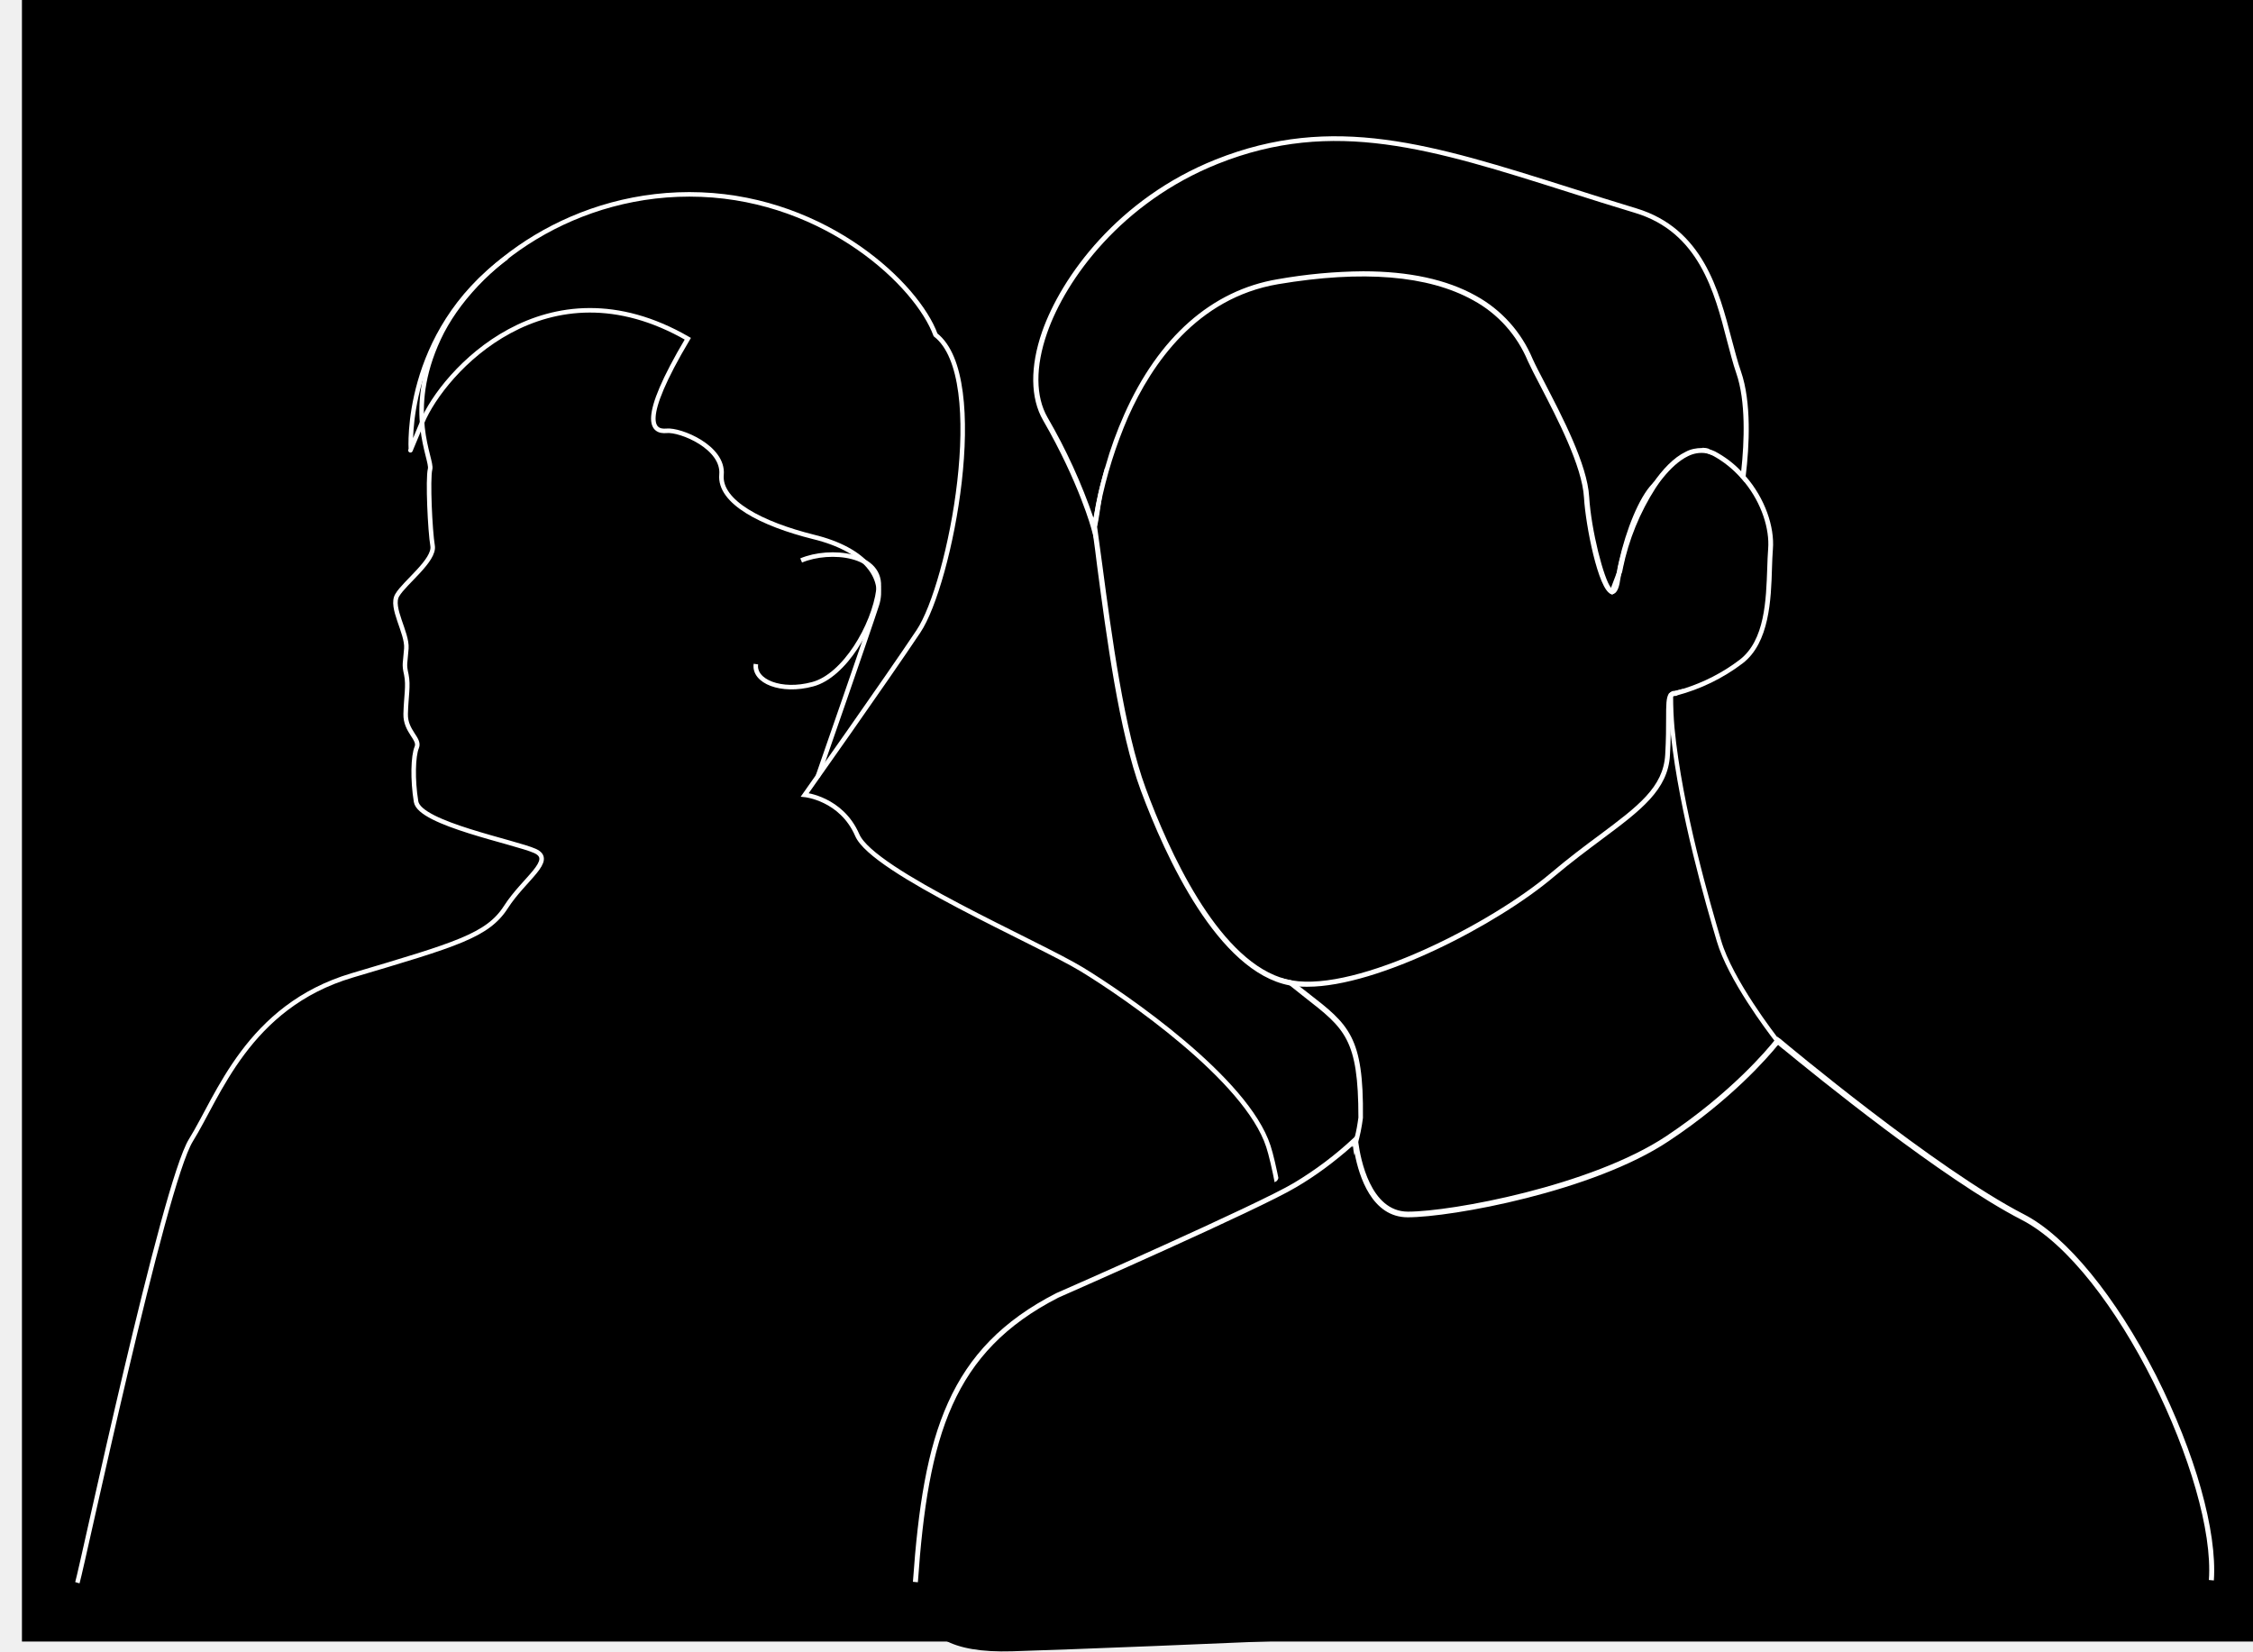
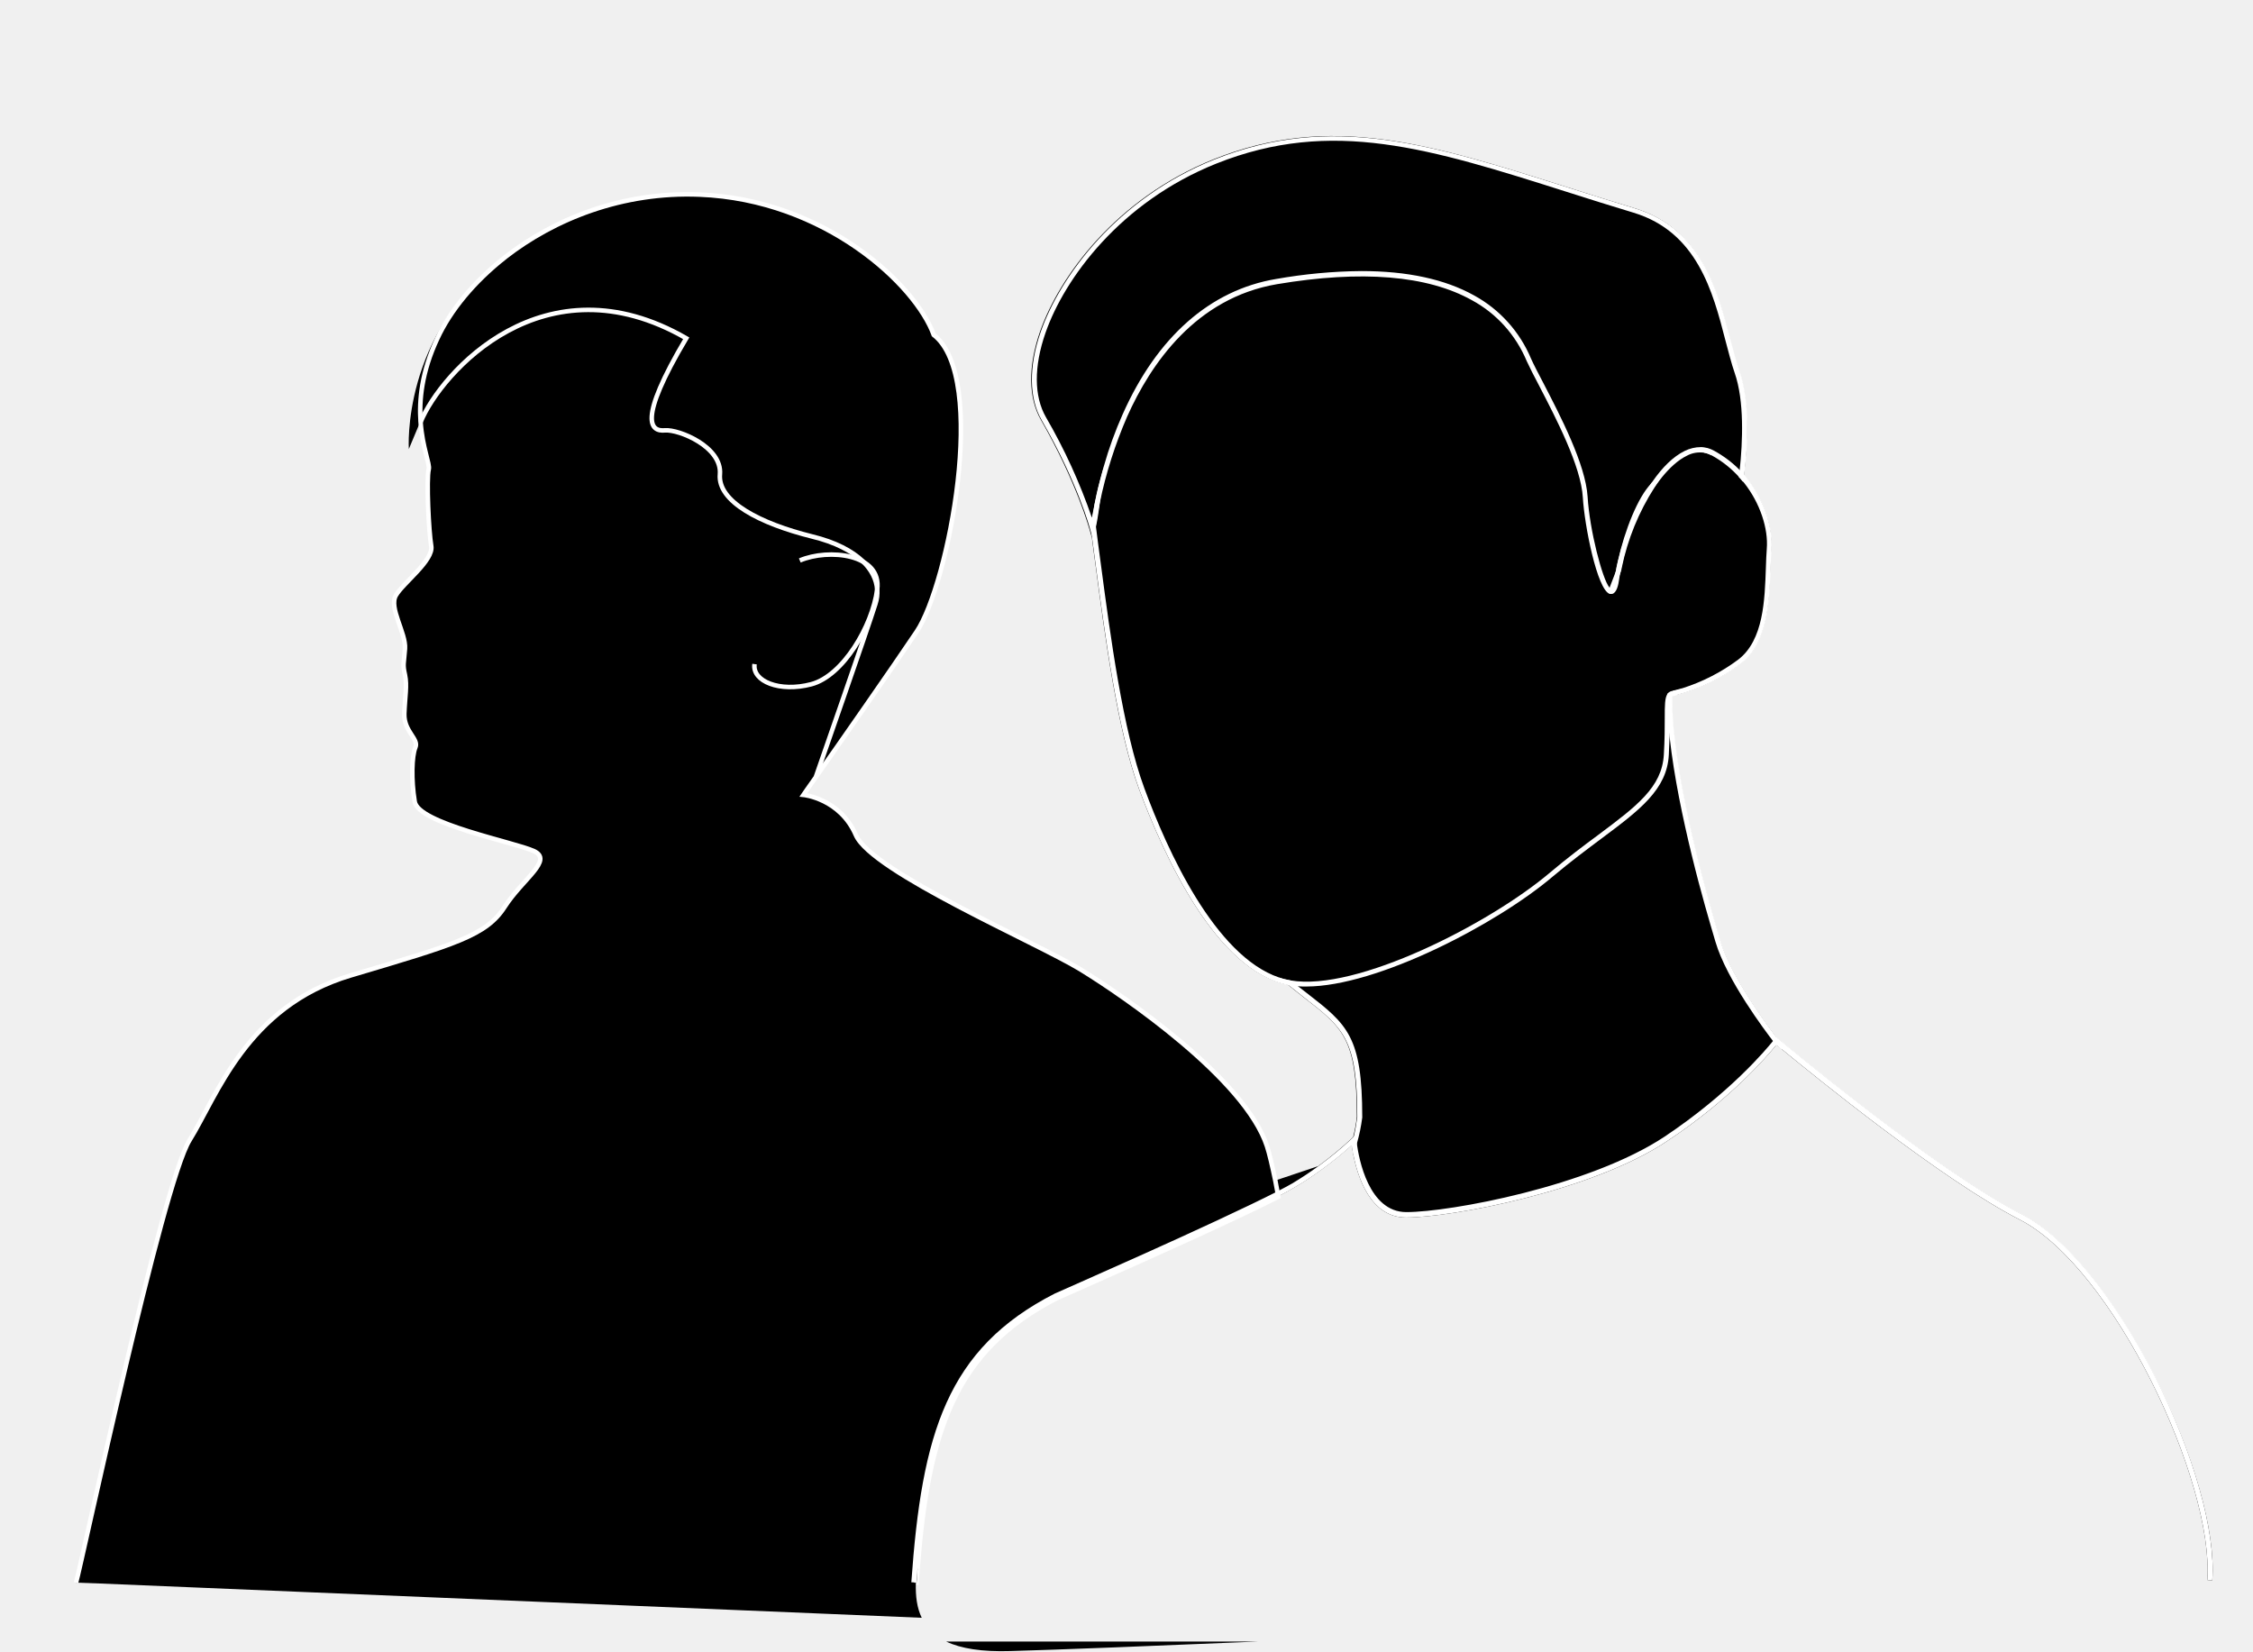
<svg xmlns="http://www.w3.org/2000/svg" version="1.1" id="Layer_1" x="0px" y="0px" viewBox="0 0 995.8 729.8" style="enable-background:new 0 0 995.8 729.8;" xml:space="preserve">
  <style type="text/css">
	.st0{stroke:#FFFFFF;stroke-width:2;stroke-miterlimit:10;}
	.st1{fill:none;stroke:#FFFFFF;stroke-width:2;stroke-miterlimit:10;}
	.st2{fill:#FFFFFF;}
</style>
-   <rect x="9.7" width="991.9" height="725.5" />
-   <path class="st0" d="M34.2,699.5c2.4-8.1,38.1-176.2,50.2-195.6c12.1-19.4,25.1-59.1,71.2-72.8s59.9-17.6,68-30.2  c8.1-12.6,21.8-20.7,12.9-24.8c-8.9-4-51-12.1-52.6-21.8c-1.6-9.7-1.3-20.2,0.3-24c1.6-3.8-5.1-7-4.9-14.8s1.3-12.4,0.3-17.3  c-1.1-4.9-0.5-4.6,0-11.6c0.5-7-7.3-18.2-4-23.6c3.2-5.5,16.7-15.4,15.6-21.8c-1.1-6.4-2.2-29.5-1.1-33.9  c1.1-4.3-11.3-25.3,3.8-57.7s60.4-65.8,116-63.6c55.6,2.2,95.5,39.9,103.6,62c24.3,18.9,6.5,110.2-7.6,131.1  c-14,21-50.2,72.2-50.2,72.2s16.2,1.6,23.2,17.8c7,16.2,79.8,47.5,99.2,59.3s72.8,48.5,82.5,78.2c9.7,29.7,30.2,204.2,30.2,216.2" />
-   <path class="st1" d="M361.4,343.3c0,0,22.4-64.3,26.2-76.1c3.8-11.9-5.1-24.3-28-29.9c-22.9-5.7-41.8-15.4-40.7-27.5  c1.1-12.1-18.1-20-24.3-19.4s-12.4-4,9.4-40.7c-62.6-36.1-108.3,14.9-117.4,36.9c-6.7,16-5,12-5,12s-3.5-51.2,42.3-84.8" />
-   <path class="st1" d="M354.1,247.7c12.7-5.4,36.4-3,34.2,12.9c-2.1,16-15.1,38.1-29.1,41.8c-14,3.8-26.2-1.3-25.1-8.9" />
-   <path class="st2" d="M578.2,438.9c-1.3-1-2.6-2-4-3.1l-1.6-1.2l-1.7-1.3l-0.5-0.1c-0.6-0.1-1.3-0.3-1.9-0.4l0,0  c-0.9-0.2-1.8-0.5-2.7-0.8l2.2,1.8l1.9,1.6c2.5,2,4.7,3.7,6.8,5.4c17.7,13.8,23.7,18.4,23.7,53.1c-0.4,3-0.9,6-1.7,9  c-0.2,0.7-0.4,1.4-0.6,2.1c-0.2,0.7-0.4,1.4-0.6,2c0.2-0.1,0.3-0.3,0.5-0.4c0.1,0.5,0.1,1.1,0.2,1.7c0.1,0.6,0.2,1.4,0.4,2.2  c0.3-0.7,0.5-1.4,0.7-2.2s0.5-1.6,0.7-2.4c1.1-3.9,1.9-7.8,2.4-11.8v-0.1C602.8,458,596.1,452.8,578.2,438.9z M737.6,306.6  c0,1.3,0,2.6,0,3.9l0,0c0,3.7,0.2,7.4,0.6,11.1c0.1,1,0.2,2,0.3,3.1l0,0c3.8,35,15.7,75.8,20.3,91.3c5,17,22.3,39.8,25.6,44.1  l0.5,0.7c0.1,0.1,0.1,0.1,0.2,0.2c0.2,0.3,0.4,0.7,0.5,1.1l0.3-0.4c0.3,0.2,0.6,0.5,0.9,0.8l1.4,1.2c-0.1-0.6-0.3-1.2-0.5-1.8l0,0  c-0.3-0.8-0.7-1.6-1.2-2.3l-0.1-0.1l0,0c-1.5-1.9-20.6-26.5-25.7-43.9c-4.7-16-17.2-58.5-20.6-94c-0.4-4.6-0.6-9.2-0.6-13.9l0,0  c0-0.1,0-0.2,0-0.3l0,0c0-0.3,0-0.6,0-0.9c0-0.3,0-0.6,0-1l0,0c0,0,0-0.1,0-0.1h-0.1" />
-   <path class="st2" d="M756.1,199.7l-0.9-1.4c-0.9-0.2-1.9-0.4-2.8-0.4l0.7,1.1c0.3,0.4,0.5,0.8,0.8,1.2c0.5,0.1,1,0.2,1.5,0.4  c0.6,0.2,1.2,0.5,1.7,0.7L756.1,199.7z M740.2,305.4L740.2,305.4c-0.1,0-0.3,0-0.4,0h-0.1c-0.4,0-0.7,0.1-1,0.3  c-0.4,0.2-0.8,0.5-1.1,0.9c-1.2,1.7-1.2,5.2-1.2,10.8c0,3.9,0,9.3-0.4,16.1c-0.8,14.4-12,22.8-29,35.5c-6.5,4.8-13.7,10.2-21.5,16.8  c-26.5,22.4-85.4,52.6-114.5,47.5l-0.5-0.1c-0.6-0.1-1.3-0.3-1.9-0.4l0,0c-0.9-0.2-1.8-0.5-2.7-0.8c-28.3-9.6-49.3-55.9-59.5-83.6  c-9.5-25.6-15.1-67.9-19.2-98.8c-0.8-6.1-1.6-11.8-2.3-16.8c0.2-0.8,0.8-3.9,1.5-9c0.5-3.1,1-6.8,1.5-11.2l0,0  c0.2-2,0.4-4.1,0.6-6.3c-0.6,2.2-1.2,4.2-1.7,6.2c-1.1,4.1-1.9,7.8-2.5,10.9c0,0,0,0.1,0,0.1c-0.6,4-1.1,6.7-1.4,8.1l0,0  c-0.1,0.6-0.2,1-0.2,1v0.2v0.2c0.2,1.2,0.4,2.5,0.5,3.9l0,0c0.6,4,1.1,8.4,1.7,13.1c4.1,31,9.7,73.4,19.3,99.3  c11,29.6,34.1,80.1,65.7,86.2h0.1c0.7,0.1,1.4,0.2,2.2,0.3c0.8,0.1,1.3,0.2,2,0.2c1.2,0.1,2.4,0.1,3.7,0.1  c31.3,0,84.2-27.6,108.9-48.6c7.7-6.5,15-11.9,21.4-16.7c16.9-12.6,29.1-21.7,29.9-37.1c0.2-3.2,0.3-6.2,0.3-8.8l0,0  c0.1-2.9,0.1-5.3,0.1-7.4c0-3,0-5.2,0.1-6.7c0.2-2,0.5-2.8,1.1-3.1l0,0c0.2-0.1,0.4-0.1,0.6-0.1c0.2,0,0.4,0,0.6-0.1  c0.7-0.4,1.4-0.9,1.9-1.6c0.3-0.4,0.7-0.9,1.2-1.5l-1.8,0.5C741.2,305.1,740.5,305.3,740.2,305.4L740.2,305.4z" />
-   <path class="st2" d="M730.4,213.9c-5.7,5.9-11.5,20.2-14.6,34.1c-0.2,0.9-0.4,1.8-0.6,2.7c-0.1,0.6-0.2,1.2-0.3,1.7l0,0  c-0.2,1-0.4,2-0.5,2.9c-0.2,1.1-0.4,2.3-0.7,3.4l2.3-6c0.1-0.4,0.1-0.8,0.2-1.1c0.1-0.6,0.2-1.2,0.4-1.8s0.3-1.3,0.4-1.9  c0.2-0.6,0.3-1.4,0.5-2.1c0.2-0.7,0.3-1.1,0.4-1.6c0-0.1,0-0.2,0.1-0.3c0.2-0.6,0.3-1.1,0.5-1.7c0.5-1.9,1.1-3.7,1.7-5.5  c0.2-0.6,0.4-1.1,0.6-1.7c0.3-0.8,0.6-1.6,0.9-2.4c0.3-0.8,0.7-1.9,1.1-2.8c0.2-0.5,0.4-1.1,0.7-1.6s0.4-1.1,0.7-1.5  c0.4-1,0.9-1.9,1.3-2.8c0.1-0.3,0.3-0.6,0.4-0.9c0.2-0.3,0.4-0.7,0.6-1.1c0.5-0.9,1-1.8,1.5-2.6l0.4-0.7c0.9-1.4,1.9-2.7,3-3.9l0,0  c0.7-1.1,1.4-2.1,2.2-3C732.2,212.2,731.2,213,730.4,213.9z M769.5,164.2c-1.5-4.2-2.7-9.1-4.1-14.2c-5.7-21.8-12.8-49-42.1-57.9  c-10.3-3.1-20-6.2-29.5-9.2c-60.8-19.2-104.6-33.1-156.5-12.4c-43.1,17.2-68.2,51.8-76.7,76.1c-5.4,15.5-5.2,29.4,0.4,39.1  c16,27.7,21.5,48.3,21.5,48.5l0.7,2.5l0,0l0.8,3.1l0.3-2.8l0,0l0.3-3c0-0.1,0.5-4,1.7-10.3c2.7-13.6,6.9-26.9,12.4-39.6  c10.4-23.3,30.3-52.4,66.2-58.5c37.5-6.3,66.4-3.9,86.2,7.1c10.9,5.9,19.4,15.4,24.2,26.9c1.3,2.8,3.2,6.6,5.6,11.1  c7.3,14.1,18.4,35.3,19.2,49.2c0.7,12.2,6.3,40.8,11.9,42.6c0.1,0,0.1,0,0.2,0.1c0.1,0,0.2,0,0.3,0h0.1c0.1,0,0.3,0,0.4-0.1  c2-0.4,2.8-3.8,3.2-6.8c0.2-0.9,0.3-1.9,0.5-2.8l0,0c0.1-0.6,0.2-1.2,0.4-1.9c3.2-15.8,9.5-30.2,14.5-35.5c0.7-1.1,1.4-2,2.1-3l0,0  c0.4-0.5,0.7-1,1.1-1.4h-0.3c-0.5,0.1-1,0.2-1.4,0.5c-1.1,0.6-2.1,1.3-2.9,2.3c-5.7,5.9-11.5,20.2-14.6,34.1  c-0.2,0.9-0.4,1.8-0.6,2.7c-0.1,0.6-0.2,1.2-0.3,1.7l0,0c-0.2,1-0.4,2-0.5,2.9c-0.2,1.1-0.4,2.3-0.7,3.4l0,0  c-0.1,0.3-0.2,0.6-0.3,0.8v0.1c-0.1,0.3-0.3,0.5-0.5,0.7c-0.3-0.1-0.6-0.3-0.7-0.6c-3.1-3.7-8.7-25.2-9.6-40.1  c-0.8-14.3-12.1-35.8-19.5-50.1c-2.3-4.4-4.3-8.2-5.5-10.9c-5-11.9-13.8-21.7-25.1-27.9c-12.9-7.2-29.6-10.8-49.8-10.8  c-12.7,0.1-25.3,1.3-37.8,3.5c-29.1,4.9-52.6,25.6-67.8,59.8c-3.3,7.4-6.1,15.1-8.3,22.9c-0.6,2.2-1.2,4.2-1.7,6.2  c-1.1,4.1-1.9,7.8-2.5,10.9c0,0,0,0.1,0,0.1c-0.4,2.2-0.8,4.1-1.1,5.6c-5.3-15.4-12.1-30.3-20.3-44.4c-5.3-9.2-5.4-22.4-0.2-37.3  c8.3-23.9,33-57.8,75.5-74.8c51.1-20.4,94.7-6.6,154.9,12.5c9.4,3,19.2,6.1,29.5,9.2c28.2,8.5,35.1,35,40.6,56.4  c1.4,5.2,2.6,10.1,4.1,14.4c4.3,12.4,3.6,30.3,2.2,43.2c0,0.5-0.1,1-0.2,1.4s-0.1,1-0.2,1.4c0.3,0.4,0.7,0.7,1,1.1  c0.3,0.4,0.6,0.8,1,1.2c0-0.5,0.1-1,0.2-1.5c0.1-0.5,0.1-1,0.2-1.5C773.2,197.2,774.2,177.8,769.5,164.2z M730.5,213.9  c-5.7,5.9-11.5,20.2-14.6,34.1c-0.2,0.9-0.4,1.8-0.6,2.7c-0.1,0.6-0.2,1.2-0.3,1.7l0,0c-0.2,1-0.4,2-0.5,2.9  c-0.2,1.1-0.4,2.3-0.7,3.4l2.3-6c0.1-0.4,0.1-0.8,0.2-1.1c0.1-0.6,0.2-1.2,0.4-1.8c0.1-0.6,0.3-1.3,0.4-1.9c0.2-0.6,0.3-1.4,0.5-2.1  c0.2-0.7,0.3-1.1,0.4-1.6c0-0.1,0-0.2,0.1-0.3c0.2-0.6,0.3-1.1,0.5-1.7c0.5-1.9,1.1-3.7,1.7-5.5c0.2-0.6,0.4-1.1,0.6-1.7  c0.3-0.8,0.6-1.6,0.9-2.4c0.3-0.8,0.7-1.9,1.1-2.8c0.2-0.5,0.4-1.1,0.7-1.6c0.2-0.5,0.4-1.1,0.7-1.5c0.4-1,0.9-1.9,1.3-2.8  c0.1-0.3,0.3-0.6,0.4-0.9c0.2-0.3,0.4-0.7,0.6-1.1c0.5-0.9,1-1.8,1.5-2.6l0.4-0.7c0.9-1.4,1.9-2.7,3-3.9l0,0c0.7-1.1,1.4-2.1,2.2-3  C732.3,212.2,731.3,213,730.5,213.9L730.5,213.9z" />
-   <path class="st2" d="M783.6,242.7c-0.2,2.5-0.3,5.3-0.4,8.3c-0.4,13.9-1.1,33.1-13,42.2c-8.7,6.6-18.6,11.4-29.2,14.2l-0.4,0.1h-0.2  c-0.2,0-0.4-0.1-0.6-0.2l0,0c-0.2-0.2-0.4-0.4-0.5-0.7l0,0c-0.1-0.4,0.1-0.9,0.5-1.1c0.1-0.1,0.2-0.1,0.3-0.1h0.1l0,0  c0.3-0.1,1-0.2,2-0.5l1.8-0.5c9-2.8,17.4-7.1,24.9-12.8c11.2-8.6,11.7-26.4,12.2-40.6c0.1-3,0.2-5.9,0.4-8.4  c0.7-8.8-2.9-20.1-10.2-29.2c-0.3-0.4-0.6-0.8-1-1.2c-0.3-0.4-0.6-0.7-1-1.1c-3.5-3.9-7.6-7.2-12.2-9.7l0,0  c-0.6-0.3-1.1-0.5-1.7-0.7c-0.5-0.2-1-0.3-1.5-0.4c-2.7-0.4-5.4,0.1-7.8,1.3c-3.9,1.9-7.6,5.3-11.1,9.6c-0.4,0.5-0.7,0.9-1.1,1.4  l0,0c-0.7,1-1.4,1.9-2.1,3c-7,10.9-11.9,22.9-14.5,35.5c-0.1,0.6-0.2,1.2-0.4,1.9l0,0l-0.1,0.2l-2.3,6.1v0.1l-0.3,0.7v0.1l-0.7,1.8  c-0.2,0.5-0.7,0.8-1.2,0.7c-0.1,0-0.1,0-0.2-0.1c-0.6-0.2-0.8-0.8-0.6-1.4c0,0,0,0,0,0l0.1-0.2l0.4-1.1l2.8-7.4l0,0  c0.1-0.6,0.2-1.1,0.3-1.7c0.2-0.9,0.4-1.8,0.6-2.7c2.9-12.1,7.8-23.7,14.6-34.1c4.5-6.6,9.5-11.8,14.7-14.3c2.2-1.2,4.7-1.7,7.3-1.7  c0.9,0,1.9,0.2,2.8,0.4c1,0.3,2,0.7,2.9,1.1c4.3,2.3,8.2,5.2,11.5,8.7c0.3,0.3,0.7,0.7,1,1.1s0.7,0.7,1,1.1  C780.1,220.2,784.4,232.9,783.6,242.7z" />
-   <path d="M564.4,521.9c-72.4,41.2-122,60.6-143,118.9s-28.5,90.6,25.9,89s254.8-10.5,254.8-10.5L575.9,502.4L564.4,521.9z" />
-   <path class="st2" d="M978.5,698.5l-2.2-0.2c3.1-43.4-41.5-138-82.8-159.2c-34.8-17.9-91.3-63.9-105.3-75.4l-1.4-1.2  c-0.4-0.3-0.7-0.6-0.9-0.8l-0.3,0.4c-4.1,5-20.2,23.8-48,42.2c-33.4,22.3-96,33.7-115.4,33.7c-15.9,0-21.5-18.2-23.4-28  c-0.1-0.8-0.3-1.5-0.4-2.2c-0.1-0.7-0.2-1.2-0.2-1.7c-0.2,0.1-0.3,0.3-0.5,0.4l0,0c-7.7,6.8-15.9,13-24.8,18.2  c-16.1,9.7-101.5,47.2-105.1,48.8c-46.7,23.9-57.6,61.1-62.1,125.7c0,0,0,0.1,0,0.1l-2.2-0.2c4.6-65.5,15.7-103.2,63.4-127.6  c1-0.4,89-39.1,105-48.7c9.5-5.7,18.3-12.3,26.4-19.9l0.6-0.6l1.1-1.1l0.1,1l0.1,1.3c0,0,0,0.7,0.2,1.7c0.9,6.6,5.2,30.3,21.9,30.3  c19.2,0,81.1-11.4,114.2-33.4c28.8-19.2,45-38.7,47.9-42.4l0.5-0.6l0.2-0.2l0.5-0.7l0.9,0.7h0.1l0,0c2.6,2.2,69.1,57.8,108,77.8  c18.7,9.6,40.5,36.2,58.4,71.3C970.3,642.3,980,676.8,978.5,698.5z" />
+   <path d="M977.8,698.5l-2.2-0.2c3.1-43.4-41.6-138-82.8-159.2c-34.8-17.8-91.3-63.9-105.3-75.4l-1.4-1.2c-0.4-0.3-0.7-0.6-0.9-0.8  l-0.3,0.4c-4.1,5-20.2,23.8-48,42.2c-33.4,22.3-96,33.8-115.4,33.8c-15.9,0-21.5-18.2-23.4-28c-0.1-0.8-0.3-1.5-0.4-2.2  c-0.1-0.6-0.2-1.1-0.2-1.6c-0.1,0.1-0.3,0.3-0.5,0.4c0,0,0-0.1,0-0.2c0,0-0.1,0.1-0.1,0.1c-4.2,3.8-8.6,7.3-13.2,10.6  c-3.7,2.7-7.6,5.3-11.6,7.6c-1.7,1-4.2,2.4-7.3,4c-17,8.7-52.3,24.6-75.5,34.9c-12.3,5.5-21.2,9.4-22.3,9.9  c-45.1,23.1-56.8,58.5-61.6,119c-0.2,2.2-0.3,4.4-0.5,6.7v0.1l-0.1,0c-0.2,6.1,0.5,11.3,2.6,15.6l-374-15.6  c2.4-8.1,38.1-176.2,50.2-195.6c12.1-19.4,25.1-59.1,71.2-72.8s59.9-17.6,68-30.2c8.1-12.6,21.8-20.7,12.9-24.8  c-8.9-4-51-12.1-52.6-21.8c-1.6-9.7-1.3-20.2,0.3-24c1.6-3.8-5.1-7-4.9-14.8c0.3-7.8,1.3-12.4,0.3-17.2c-1.1-4.9-0.5-4.6,0-11.6  c0.5-7-7.3-18.1-4-23.6c3.2-5.5,16.7-15.4,15.6-21.8c-1.1-6.3-2.2-29.5-1.1-33.9c0.6-2.3-2.8-9.5-3.6-20.8  c-3.6,8.7-4.8,11.5-5.1,12.2c0-0.1,0.1-0.2,0.1-0.2s-3.5-51.1,42.2-84.8c0,0,0.1,0,0.1-0.1c21.8-17,52-29.1,86-27.7  c55.5,2.2,95.5,39.9,103.5,62c24.3,18.9,6.5,110.2-7.5,131.1c-10.6,15.8-33.8,49-44.5,64.2c0,0,0,0,0,0c-3.5,4.9-5.6,8-5.6,8  s16.2,1.6,23.2,17.8s79.8,47.5,99.2,59.3c19.4,11.9,72.8,48.5,82.5,78.2c1.1,3.4,2.3,8.6,3.7,15.3l19.1-6.4  c5.2-3.8,10.2-7.9,14.9-12.3l0.6-0.6l0,0c0.7-2.9,1.3-5.9,1.6-8.9c0-34.7-6-39.3-23.7-53c-2.1-1.7-4.4-3.4-6.8-5.4l-0.2-0.1  c-31.5-6.3-54.5-56.7-65.5-86.2c-9.6-25.8-15.2-68.3-19.3-99.3c-0.6-4.2-1.1-8.3-1.6-12l-0.3-1l-0.7-2.5  c-0.1-0.2-5.6-20.8-21.5-48.5c-5.6-9.7-5.8-23.6-0.4-39.1c8.5-24.3,33.6-58.8,76.7-76.1c51.8-20.7,95.7-6.8,156.5,12.4  c9.4,3,19.2,6.1,29.5,9.2c29.3,8.9,36.4,36.1,42.1,57.9c1.3,5.2,2.6,10.1,4.1,14.2c4.7,13.6,3.7,33,2.2,46c0,0,0,0,0,0.1  c0,0,0.1,0,0.1,0.1c8.4,9.9,12.6,22.5,11.9,32.3c-0.2,2.5-0.3,5.3-0.4,8.3c-0.5,13.9-1.1,33.1-13,42.2c-8.6,6.6-18.5,11.4-29,14.1  c0,0,0,0-0.1,0c-0.2,0.1-0.4,0.1-0.7,0.1c-0.2,0-0.4,0-0.6,0.1c-0.1,0-0.1,0.1-0.2,0.1c0,4.6,0.2,9.2,0.6,13.8  c3.4,35.5,15.9,78,20.6,94c2.6,8.7,8.6,19.2,14.2,27.8c5,7.7,9.7,13.9,11.1,15.7l0,0l0.3,0.3h0.1c1.3,1.1,18.6,15.5,40.4,32.2  c21.8,16.7,48.1,35.6,67.6,45.6c18.7,9.6,40.5,36.2,58.4,71.2C969.6,642.3,979.4,676.8,977.8,698.5z" />
+   <path class="st0" d="M33.6,699.5c2.4-8.1,38.1-176.2,50.2-195.6c12.1-19.4,25.1-59.1,71.2-72.8s59.9-17.6,68-30.2  c8.1-12.6,21.8-20.7,12.9-24.8c-8.9-4-51-12.1-52.6-21.8c-1.6-9.7-1.3-20.2,0.3-24c1.6-3.8-5.1-7-4.9-14.8  c0.3-7.8,1.3-12.4,0.3-17.2c-1.1-4.9-0.5-4.6,0-11.6c0.5-7-7.3-18.1-4-23.6c3.2-5.5,16.7-15.4,15.6-21.8c-1.1-6.3-2.2-29.5-1.1-33.9  c0.6-2.3-2.8-9.5-3.6-20.8v0c-0.7-9.6,0.4-22.1,7.4-37c5.8-12.5,16.2-25.1,29.8-35.8c0,0,0.1,0,0.1-0.1c21.8-17,52-29.1,86-27.7  c55.5,2.2,95.5,39.9,103.5,62c24.3,18.9,6.5,110.2-7.5,131.1c-10.6,15.8-33.8,49-44.5,64.2c0,0,0,0,0,0c-3.5,4.9-5.6,8-5.6,8  s16.2,1.6,23.2,17.8s79.8,47.5,99.2,59.3c19.4,11.9,72.8,48.5,82.5,78.2c1.1,3.4,2.3,8.6,3.7,15.3c0.3,1.5,0.6,3.2,0.9,4.8  c0.1,0.7,0.3,1.5,0.4,2.2c-17,8.7-52.3,24.6-75.5,34.9c-12.3,5.5-21.2,9.4-22.3,9.9c-45.1,23.1-56.8,58.5-61.6,119  c-0.2,2.2-0.3,4.4-0.5,6.7v0.1l-0.1,0" />
+   <path class="st1" d="M180.7,198.9C180.7,198.9,180.7,198.9,180.7,198.9C180.7,198.9,180.7,198.9,180.7,198.9" />
+   <path class="st1" d="M185.9,186.5L185.9,186.5c9.1-22,54.8-73.1,117.4-37c-21.8,36.7-15.6,41.3-9.4,40.7c6.2-0.5,25.3,7.3,24.3,19.4  c-1.1,12.1,17.8,21.8,40.7,27.5c10.3,2.5,17.7,6.4,22.5,11c3.9,3.8,6,8,6.3,12.4c0,0,0,0,0,0c0.2,2.2-0.1,4.3-0.8,6.5  c-3.7,11.8-25.9,75.1-26.2,76.1" />
+   <path class="st1" d="M353.5,247.7c12.7-5.4,36.4-3,34.2,12.9c-2.1,16-15.1,38.1-29.1,41.8s-26.2-1.3-25.1-8.9" />
+   <path class="st2" d="M577.6,438.9c-1.3-1-2.6-2-4-3.1l-0.1-0.1l-1.5-1.1l-1.7-1.3l-0.5-0.1c-0.6-0.1-1.3-0.3-1.9-0.4  c-0.9-0.2-1.8-0.5-2.7-0.8l2.2,1.8l1.8,1.4l0.2,0.1c2.5,2,4.7,3.7,6.8,5.4c17.7,13.8,23.7,18.4,23.7,53c-0.4,3-0.9,5.9-1.6,8.9  c0,0,0,0.1,0,0.1c-0.2,0.7-0.4,1.4-0.6,2c-0.2,0.6-0.4,1.2-0.6,1.9c0,0,0,0.1,0,0.2c0.2-0.1,0.3-0.3,0.5-0.4c0,0,0,0,0,0  c0.1,0.5,0.1,1.1,0.2,1.7c0.1,0.6,0.2,1.4,0.4,2.2c0.3-0.7,0.5-1.4,0.8-2.2c0.2-0.8,0.5-1.5,0.7-2.4c0,0,0-0.1,0-0.2  c1.1-3.8,1.9-7.7,2.4-11.6v-0.1C602.1,458,595.5,452.8,577.6,438.9z M787.2,461.8c-0.3-0.8-0.7-1.6-1.2-2.3l-0.1-0.1  c-0.1-0.1-0.2-0.2-0.3-0.4l0,0c-1.4-1.8-6.1-8-11.1-15.7c-5.6-8.6-11.7-19.1-14.2-27.8c-4.7-16-17.2-58.5-20.6-94  c-0.4-4.6-0.6-9.2-0.6-13.8v-0.1c0,0,0-0.1,0-0.1s0-0.1,0-0.1v-1.9H739l-2.1,1.2v3.9c0,3.7,0.2,7.4,0.6,11.1c0.1,1,0.2,2,0.3,3.1  c0,0.4,0.1,0.9,0.2,1.3c1.9,17.2,5.8,35.6,9.7,51.7c4,16.5,8.2,30.6,10.5,38.4c5,17,22.3,39.8,25.6,44.1l0,0l0.5,0.7  c0,0.1,0.1,0.1,0.2,0.2c0.2,0.3,0.4,0.7,0.5,1.1l0.3-0.4c0.3,0.2,0.6,0.5,0.9,0.8l1.4,1.2C787.5,463,787.4,462.4,787.2,461.8z" />
+   <path class="st2" d="M755.4,199.7l-0.9-1.4l0,0c-0.9-0.2-1.8-0.4-2.8-0.4l0,0l0.7,1c0.3,0.4,0.5,0.8,0.8,1.2c0.5,0.1,1,0.2,1.5,0.4  c0.6,0.2,1.2,0.4,1.7,0.8L755.4,199.7z M741.8,304.8c-1.2,0.4-1.9,0.5-2.2,0.6c-0.1,0-0.3,0-0.4,0h-0.1c-0.4,0-0.7,0.1-1,0.3  c-0.4,0.2-0.8,0.5-1.1,0.9c0,0,0,0,0,0.1c-1.2,1.7-1.2,5.2-1.2,10.7c0,3.9,0,9.3-0.4,16.1c-0.8,14.4-12,22.8-29,35.5  c-6.5,4.8-13.7,10.2-21.5,16.8c-26.5,22.4-85.4,52.6-114.5,47.5l-0.5-0.1c-0.6-0.1-1.3-0.3-1.9-0.4c-0.9-0.2-1.8-0.5-2.7-0.8  c-28.3-9.6-49.3-55.9-59.5-83.6c-9.5-25.6-15.1-67.9-19.2-98.8c-0.8-6.1-1.6-11.8-2.2-16.8c0.2-0.8,0.8-3.9,1.5-9  c0.1-0.5,0.1-0.9,0.2-1.4c0.4-2.8,0.8-6,1.2-9.8c0.2-2,0.4-4.1,0.6-6.3c-0.6,2.2-1.2,4.2-1.7,6.2c-1.1,4.1-1.9,7.8-2.5,10.9  c0,0,0,0,0,0.1c-0.6,4-1.1,6.7-1.4,8.1c-0.1,0.6-0.2,1-0.2,1v0.4c0.2,1.2,0.4,2.5,0.5,3.8c0,0.4,0.1,0.7,0.1,1c0.5,3.7,1,7.8,1.6,12  c4.1,31,9.7,73.4,19.3,99.3c11,29.5,34,79.8,65.5,86.2c0.1,0,0.2,0,0.3,0.1h0.1c0.7,0.1,1.4,0.2,2.2,0.3c0.7,0.1,1.2,0.1,1.7,0.2  c0.1,0,0.2,0,0.3,0c1.2,0.1,2.4,0.1,3.7,0.1c31.3,0,84.2-27.6,108.9-48.6c7.7-6.5,15-11.9,21.4-16.7c16.9-12.6,29.1-21.7,29.9-37.1  c0.1-2.7,0.2-5.2,0.3-7.5c0-0.4,0-0.9,0-1.3c0-2.9,0-5.3,0-7.4c0-3,0-5.2,0.1-6.7c0.1-1.7,0.4-2.6,0.9-2.9c0.1-0.1,0.1-0.1,0.2-0.1  c0.2-0.1,0.4-0.1,0.6-0.1c0.2,0,0.4,0,0.7-0.1c0,0,0,0,0.1,0c0.7-0.4,1.3-0.9,1.8-1.6c0.3-0.4,0.7-0.9,1.1-1.4c0,0,0,0,0,0  L741.8,304.8z" />
+   <path class="st2" d="M730.2,213.4c-0.2,0.1-0.3,0.3-0.5,0.5c-5.6,5.9-11.5,20.2-14.6,34.1c-0.2,0.9-0.4,1.8-0.6,2.7  c-0.1,0.6-0.2,1.2-0.3,1.7c0,0.2-0.1,0.4-0.1,0.6c-0.1,0.8-0.3,1.6-0.4,2.4c-0.2,1.1-0.4,2.3-0.7,3.4l0.2-0.4l2.1-5.6  c0.1-0.4,0.1-0.8,0.2-1.2c0.1-0.6,0.2-1.2,0.4-1.8c0.1-0.6,0.3-1.3,0.4-1.9c0.2-0.7,0.3-1.4,0.5-2.1s0.3-1.1,0.4-1.7  c0-0.1,0-0.2,0.1-0.3c0.2-0.6,0.3-1.2,0.5-1.7c0.5-1.9,1.1-3.7,1.7-5.5c0.2-0.6,0.4-1.1,0.6-1.7c0.3-0.8,0.6-1.6,0.9-2.4  c0.3-0.8,0.7-1.8,1.1-2.8c0.2-0.5,0.4-1.1,0.7-1.6c0.2-0.5,0.4-1.1,0.7-1.5c0.4-1,0.9-1.9,1.3-2.8c0.1-0.3,0.3-0.6,0.4-0.9  c0.1-0.3,0.4-0.7,0.6-1.1c0.5-0.9,1-1.8,1.5-2.6l0.4-0.7c0.9-1.4,1.9-2.7,3-3.9c0.7-1.1,1.4-2,2.2-3  C731.8,212.1,730.9,212.7,730.2,213.4z M768.9,164.2c-1.5-4.2-2.7-9.1-4.1-14.2c-5.7-21.8-12.8-49-42.1-57.9  c-10.3-3.1-20-6.2-29.5-9.2c-60.8-19.2-104.6-33.1-156.5-12.4c-43.1,17.2-68.2,51.8-76.7,76.1c-5.4,15.5-5.2,29.4,0.4,39.1  c16,27.7,21.5,48.3,21.5,48.5l0.7,2.5l0.3,1l0.6,2.1l0.3-2.8l0.3-3c0-0.1,0.5-4,1.7-10.3c0.1-0.5,0.2-1,0.3-1.5  c2.7-13.1,6.8-25.9,12.1-38.1c10.4-23.3,30.3-52.4,66.2-58.5c37.5-6.3,66.5-3.9,86.2,7.1c10.9,5.9,19.4,15.4,24.2,26.9  c1.3,2.8,3.2,6.6,5.6,11.1c7.3,14.1,18.4,35.3,19.2,49.2c0.7,12.2,6.3,40.8,11.9,42.6c0,0,0,0,0.1,0c0,0,0,0,0,0c0,0,0.1,0,0.1,0  c0.1,0,0.2,0,0.3,0h0.1c0.1,0,0.2,0,0.3,0c0,0,0.1,0,0.1,0c2-0.4,2.8-3.8,3.2-6.8c0.1-0.7,0.2-1.5,0.4-2.2c0-0.2,0.1-0.4,0.1-0.6  c0.1-0.6,0.2-1.2,0.4-1.9c3.2-15.8,9.5-30.1,14.5-35.5c0.7-1.1,1.4-2,2.1-3c0.4-0.5,0.7-1,1.1-1.4H734c-0.5,0.1-1,0.2-1.4,0.5  c-0.8,0.4-1.5,0.9-2.2,1.5c-0.3,0.2-0.5,0.5-0.7,0.7c-5.7,5.9-11.5,20.2-14.6,34.1c-0.2,0.9-0.4,1.8-0.6,2.7  c-0.1,0.6-0.2,1.2-0.3,1.7c-0.1,0.3-0.1,0.6-0.2,0.9c-0.1,0.7-0.2,1.3-0.3,2c-0.2,1.1-0.4,2.3-0.8,3.4c-0.1,0.3-0.2,0.6-0.3,0.8v0.1  c-0.1,0.3-0.3,0.5-0.5,0.7c-0.3-0.1-0.5-0.2-0.7-0.5c0,0-0.1-0.1-0.1-0.1c-3.1-3.8-8.7-25.2-9.6-40.1c-0.9-14.3-12.1-35.8-19.5-50.1  c-2.3-4.4-4.3-8.2-5.5-10.9c-5-11.9-13.8-21.7-25.1-27.9c-12.9-7.2-29.6-10.8-49.8-10.8c-12.7,0.1-25.3,1.3-37.8,3.5  c-29.1,4.9-52.6,25.6-67.8,59.8c-3.3,7.4-6.1,15.1-8.3,22.9c-0.6,2.2-1.2,4.2-1.7,6.2c-1.1,4.1-1.9,7.8-2.5,10.9c0,0,0,0,0,0.1  c-0.4,2.2-0.8,4.1-1.1,5.6c-5.3-15.4-12.1-30.3-20.3-44.4c-5.3-9.2-5.4-22.4-0.2-37.3c8.3-23.9,33-57.8,75.5-74.8  c51.1-20.4,94.7-6.6,154.9,12.5c9.4,3,19.2,6.1,29.5,9.2c28.1,8.5,35.1,35,40.6,56.4c1.4,5.2,2.6,10.1,4.1,14.4  c4.3,12.3,3.6,30.3,2.2,43.2v0.1c0,0.5-0.1,0.9-0.2,1.3c0,0.5-0.1,1-0.2,1.4c0.3,0.4,0.7,0.7,1,1.1c0.3,0.4,0.7,0.8,1,1.2  c0-0.5,0.1-1,0.2-1.5c0.1-0.5,0.1-0.9,0.2-1.4c0,0,0-0.1,0-0.1C772.5,197.2,773.6,177.8,768.9,164.2z M732.7,211.6  c-0.9,0.5-1.8,1.1-2.5,1.8c-0.2,0.1-0.3,0.3-0.5,0.5l0.1,0c-5.7,5.9-11.5,20.2-14.6,34.1c-0.2,0.9-0.4,1.8-0.6,2.7  c-0.1,0.6-0.2,1.2-0.3,1.7c0,0.1,0,0.2-0.1,0.3c-0.2,0.9-0.3,1.7-0.5,2.6c-0.1,1-0.4,2-0.6,3c0,0.1-0.1,0.2-0.1,0.4l2.3-6  c0.1-0.4,0.1-0.8,0.2-1.1c0.1-0.6,0.2-1.2,0.4-1.8c0.1-0.6,0.3-1.3,0.4-1.9c0.2-0.6,0.3-1.4,0.5-2.1c0.2-0.7,0.3-1.1,0.4-1.6  c0-0.1,0-0.2,0.1-0.3c0.2-0.6,0.3-1.2,0.5-1.7c0.5-1.9,1.1-3.7,1.7-5.5c0.2-0.6,0.4-1.1,0.6-1.7c0.3-0.8,0.6-1.6,0.9-2.4  c0.3-0.8,0.7-1.9,1.1-2.8c0.2-0.5,0.4-1.1,0.7-1.6c0.2-0.5,0.4-1.1,0.7-1.5c0.4-1,0.9-1.9,1.3-2.8c0.1-0.3,0.3-0.6,0.4-0.9  c0.1-0.3,0.4-0.7,0.6-1.1c0.5-0.9,1-1.8,1.5-2.6l0.4-0.7c0.9-1.4,1.9-2.7,3-3.9C731.3,213.6,732,212.6,732.7,211.6  C732.7,211.6,732.7,211.6,732.7,211.6z" />
+   <path class="st2" d="M783,242.7c-0.2,2.5-0.3,5.3-0.4,8.3c-0.5,13.9-1.1,33.1-13,42.2c-8.6,6.6-18.5,11.4-29,14.1  c-0.1,0-0.1,0-0.2,0l-0.4,0.1h-0.2c-0.2,0-0.4-0.1-0.6-0.2c0,0-0.1,0-0.1-0.1c-0.2-0.2-0.4-0.4-0.4-0.6c0-0.1,0-0.1,0-0.2  c0-0.3,0.2-0.6,0.4-0.8c0,0,0.1,0,0.1-0.1c0.1-0.1,0.2-0.1,0.3-0.2h0.1c0.3-0.1,1-0.2,2-0.5l1.8-0.5c0,0,0.1,0,0.1,0  c8.9-2.8,17.3-7.1,24.8-12.7c11.2-8.6,11.7-26.4,12.2-40.6c0.1-3,0.2-5.9,0.4-8.4c0.7-8.8-2.9-20.1-10.1-29.2  c-0.3-0.4-0.6-0.8-1-1.2c-0.3-0.4-0.6-0.8-1-1.1c-3.5-3.9-7.6-7.2-12.2-9.7c-0.6-0.3-1.1-0.5-1.7-0.8c-0.5-0.2-1-0.3-1.5-0.4  c-2.7-0.4-5.4,0-7.8,1.3c-3.9,1.9-7.6,5.3-11.1,9.6c-0.4,0.4-0.7,0.9-1.1,1.4c-0.7,1-1.4,1.9-2.1,3c-7,10.9-11.9,22.9-14.5,35.5  c-0.1,0.6-0.2,1.2-0.4,1.8l-0.1,0.2l-0.1,0.3l-2.2,5.8v0.1l-0.3,0.7v0.1l-0.7,1.8c-0.1,0.3-0.3,0.5-0.6,0.6  c-0.2,0.1-0.4,0.1-0.6,0.1c-0.1,0-0.1,0-0.2-0.1l0,0c0,0,0,0,0,0c-0.5-0.2-0.8-0.8-0.6-1.4l0.1-0.2l0.4-1.1l0-0.1l2.5-6.5l0.1-0.3  l0.1-0.3l0.1-0.3c0.1-0.6,0.2-1.1,0.3-1.7c0.2-0.9,0.4-1.8,0.6-2.7c2.9-12.1,7.8-23.6,14.6-34.1c0.1-0.2,0.2-0.3,0.4-0.5  c0.1-0.1,0.1-0.2,0.2-0.3c4.3-6.2,9.1-11,14.2-13.5c2.2-1.1,4.7-1.7,7.2-1.7h0.1c0.9,0,1.8,0.2,2.7,0.4c0,0,0.1,0,0.1,0  c1,0.3,2,0.7,2.9,1.2c4.2,2.3,8.1,5.2,11.5,8.7c0,0,0,0,0.1,0.1c0.3,0.3,0.7,0.7,1,1.1c0.3,0.3,0.6,0.7,0.9,1c0,0,0.1,0,0.1,0.1  C779.5,220.2,783.7,232.9,783,242.7z" />
+   <path d="M405.6,692.8c-0.2,2.2-0.3,4.4-0.5,6.7v0.1l-0.1,0C405.1,697.4,405.3,695.1,405.6,692.8z" />
+   <path d="M556.1,725.5c-45,1.9-88.3,3.6-109.5,4.2c-12.6,0.4-21.9-1.1-28.4-4.2H556.1z" />
+   <path class="st2" d="M977.8,698.5l-2.2-0.2c3.1-43.4-41.6-138-82.8-159.2c-34.8-17.8-91.3-63.9-105.3-75.4l-1.4-1.2  c-0.4-0.3-0.7-0.6-0.9-0.8l-0.3,0.4c-4.1,5-20.2,23.8-48,42.2c-33.4,22.3-96,33.8-115.4,33.8c-15.9,0-21.5-18.2-23.4-28  c-0.1-0.8-0.3-1.5-0.4-2.2c-0.1-0.6-0.2-1.1-0.2-1.6c0,0,0-0.1,0-0.1c-0.1,0.1-0.2,0.2-0.4,0.3c0,0-0.1,0.1-0.1,0.1  c-4.2,3.8-8.6,7.3-13.2,10.6c-3.7,2.7-7.6,5.3-11.6,7.6c-1.7,1-4.2,2.4-7.3,4c-17,8.7-52.3,24.6-75.5,34.9  c-12.3,5.5-21.2,9.4-22.3,9.9c-45.1,23.1-56.8,58.5-61.6,119c-0.2,2.2-0.3,4.4-0.5,6.7v0.1l-0.1,0l-2.1-0.1  c4.6-65.5,15.6-103.2,63.4-127.6c0.4-0.2,18.2-8,39.1-17.4c0,0,0,0,0,0c21.4-9.6,46.1-21,59.2-27.7c2.8-1.4,5.1-2.7,6.7-3.6  c4-2.4,7.8-4.9,11.5-7.6c5.2-3.8,10.2-7.9,14.9-12.3l0.6-0.6l0,0l1.1-1.1l0.1,1l0.1,1.3c0,0,0,0.7,0.2,1.7c0,0,0,0,0,0  c0.9,6.6,5.2,30.3,21.9,30.3c19.2,0,81.1-11.4,114.2-33.4c28.6-19.1,44.8-38.4,47.9-42.3c0,0,0-0.1,0.1-0.1l0.5-0.7l0.2-0.2l0.5-0.7  l0.5,0.4l0,0l0.3,0.3h0.1c1.3,1.1,18.6,15.5,40.4,32.2c21.8,16.7,48.1,35.6,67.6,45.6c18.7,9.6,40.5,36.2,58.4,71.2  C969.6,642.3,979.4,676.8,977.8,698.5z" />
</svg>
